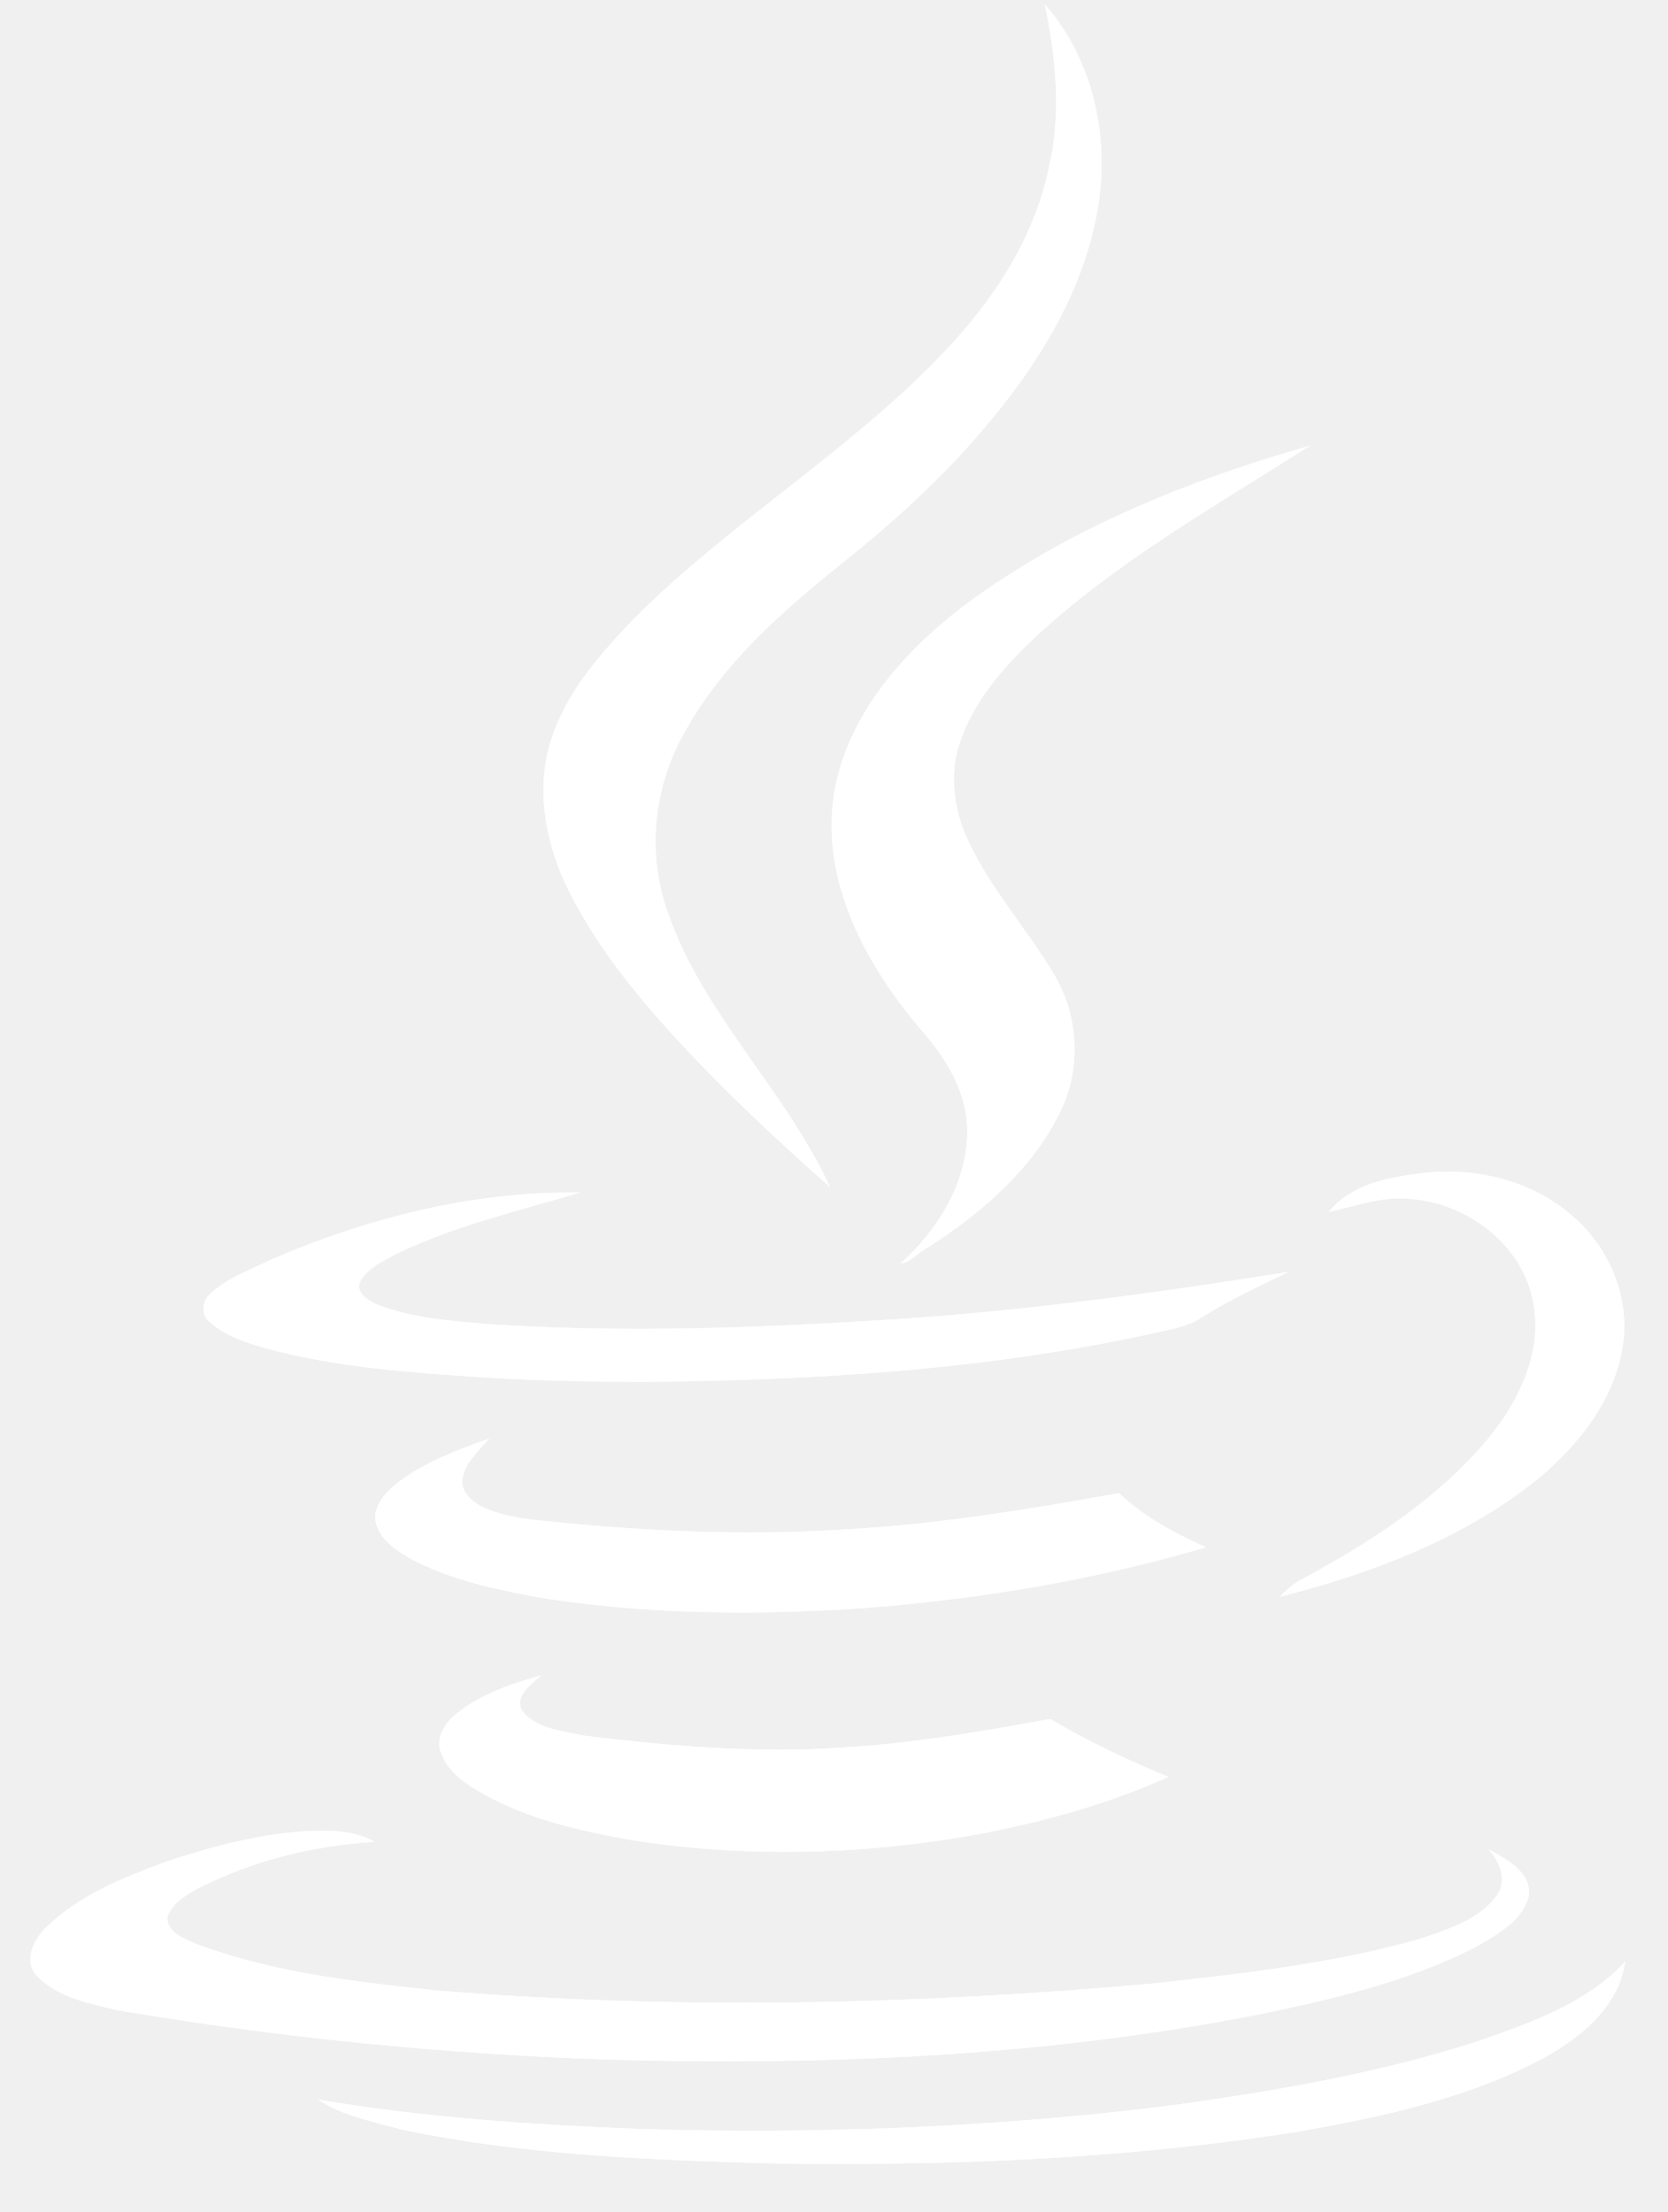
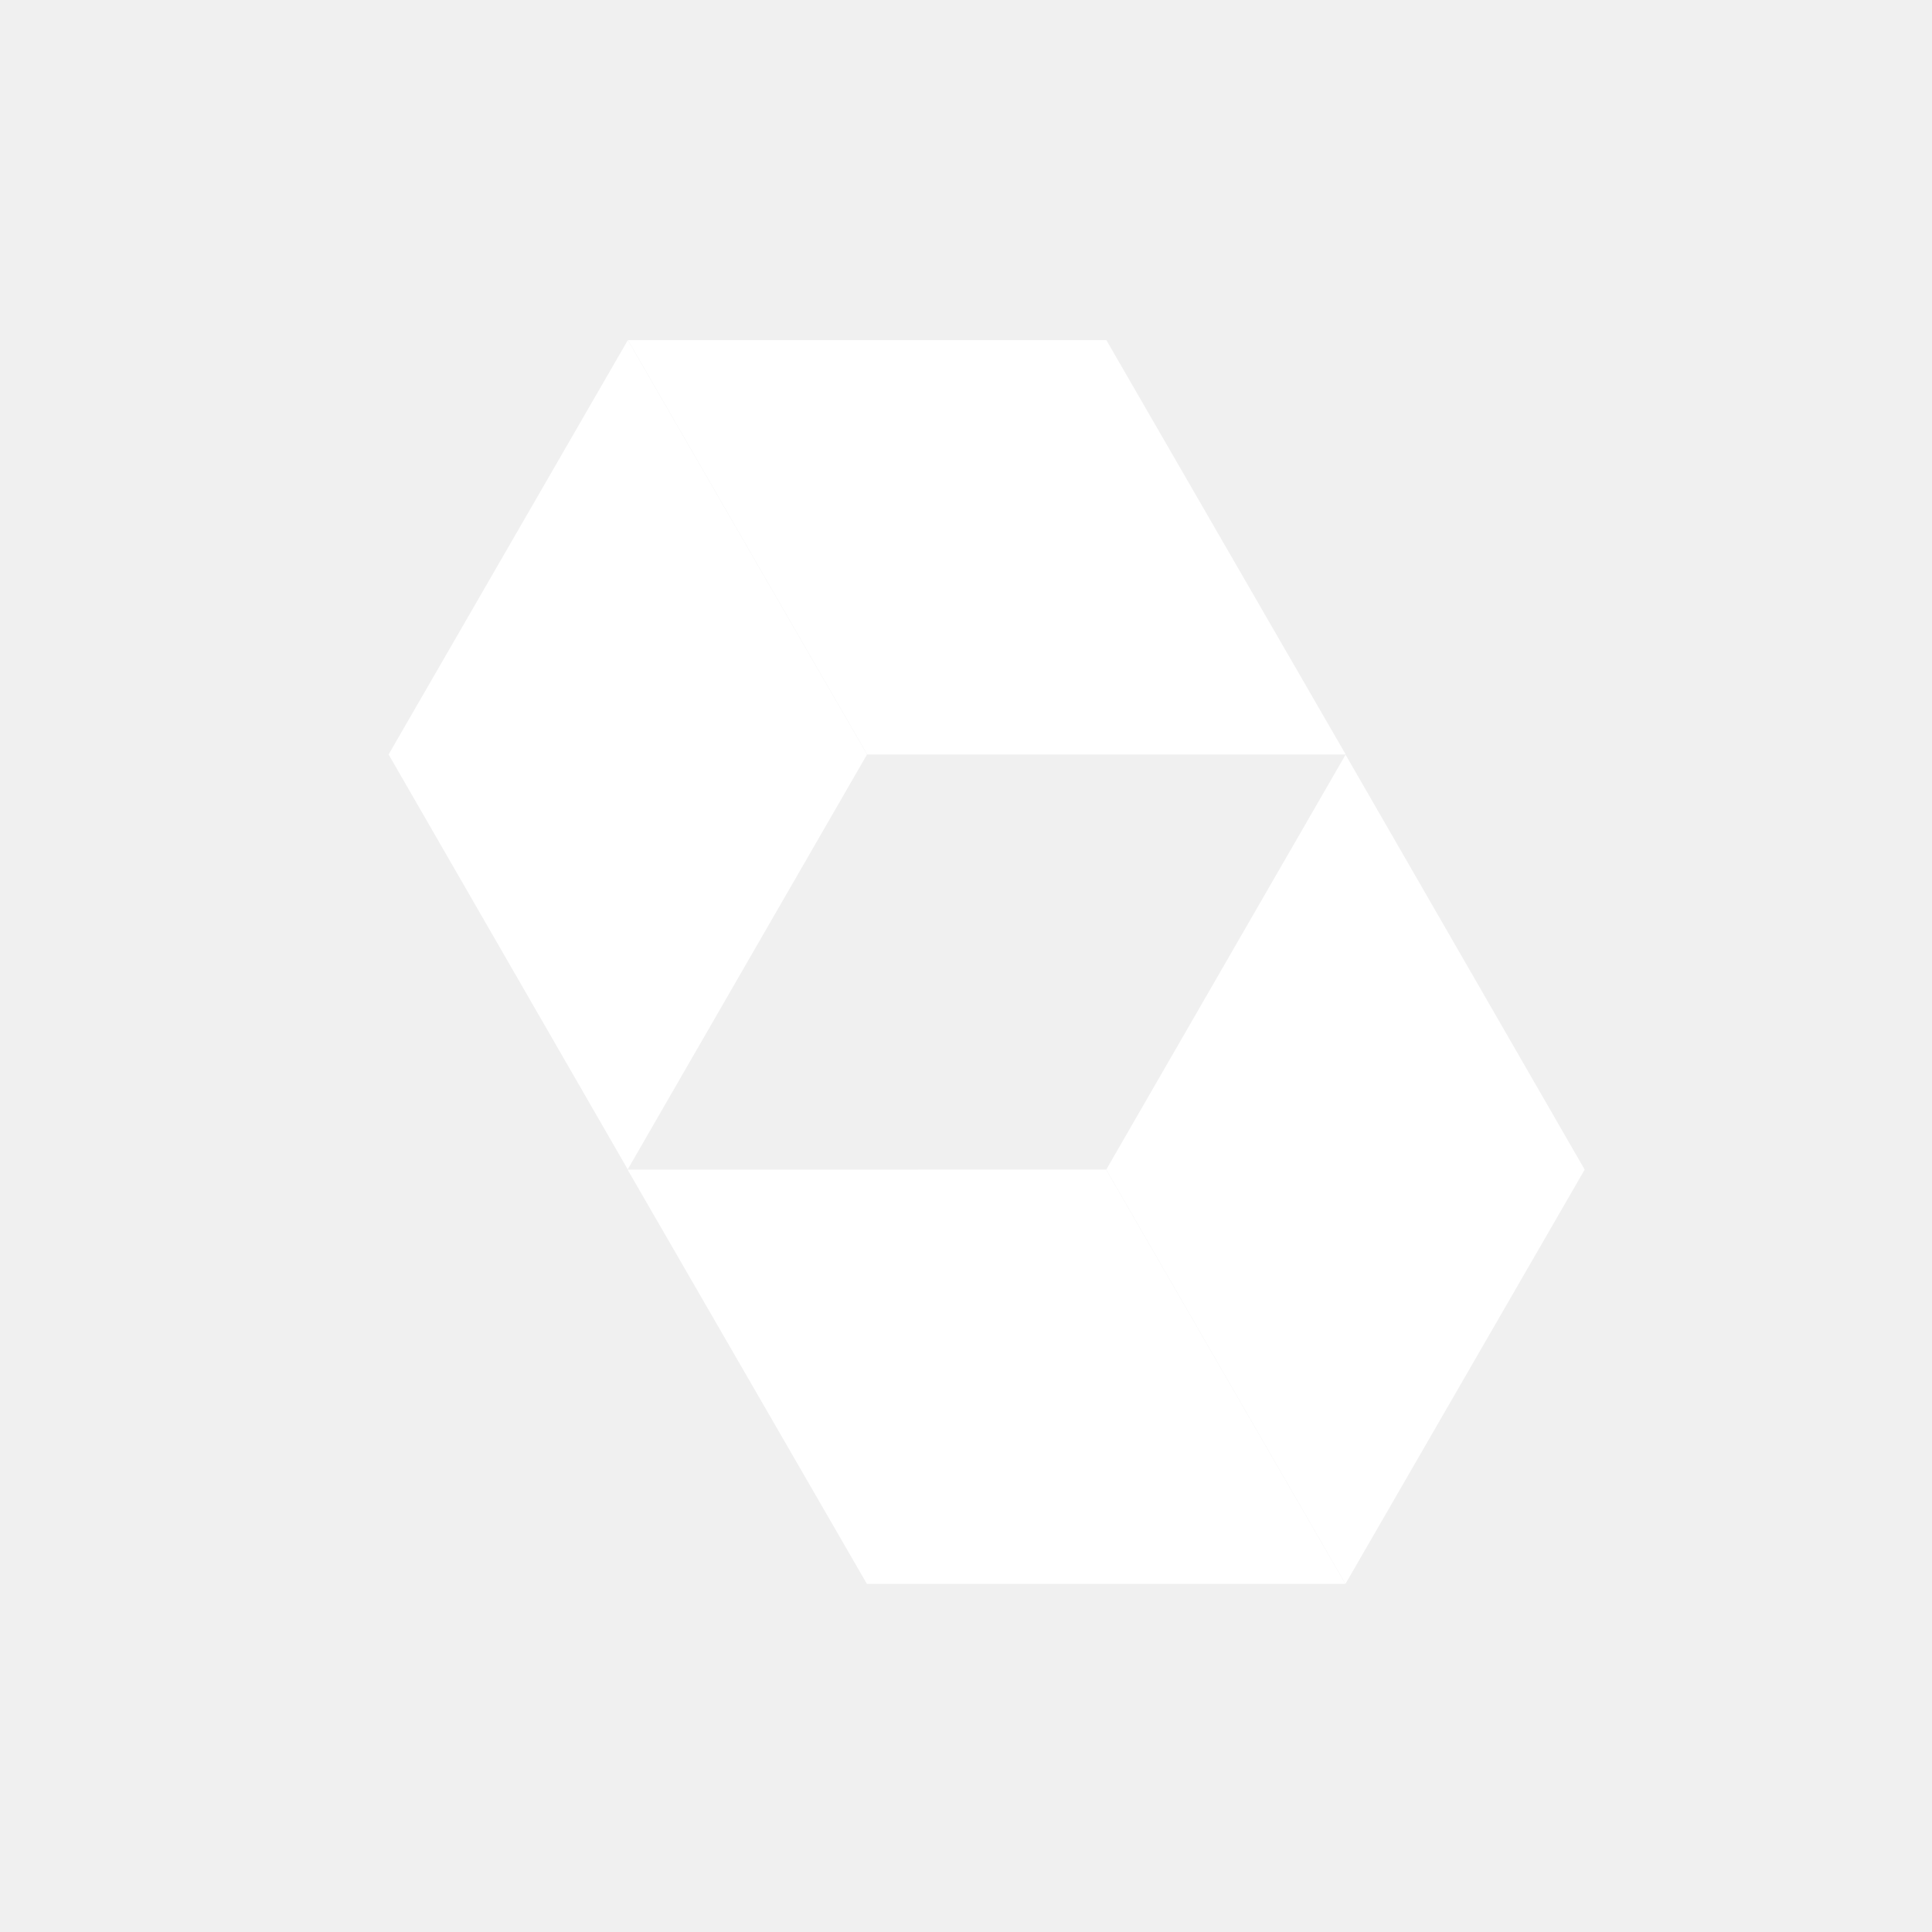
- <svg xmlns="http://www.w3.org/2000/svg" version="1.1" id="Layer_1" x="0px" y="0px" viewBox="0 0 352.2 467.2" enable-background="new 0 0 352.2 467.2" xml:space="preserve">
-   <g id="java">
-     <g id="XMLID_1212_">
-       <path id="XMLID_22_" fill="#FFFFFF" stroke="#FFFFFF" stroke-width="9.375000e-02" stroke-miterlimit="10" d="M220.7,1    c10.4,11.9,13.9,28.9,10.9,44.2c-3.2,17.2-12.8,32.4-24,45.5c-9,10.6-19.3,19.9-30.1,28.5c-12.6,10.1-24.9,21-32.8,35.2    c-6.7,11.6-8.2,25.8-3.7,38.3c7.4,21.5,24.8,37.5,34.2,57.9c-10.4-9.2-20.7-18.8-30.2-28.9c-10-10.7-19.4-22-25.7-35.3    c-4.2-9.3-6.1-20.2-2.9-30.1c3.2-10.1,10.4-18.2,17.7-25.8c20.1-20.1,44.9-34.9,64.5-55.3c10.9-11.2,19.9-24.7,23-40.1    C224.2,23.9,223,12.2,220.7,1L220.7,1z" />
-       <path id="XMLID_21_" fill="#FFFFFF" stroke="#FFFFFF" stroke-width="9.375000e-02" stroke-miterlimit="10" d="M204.2,127.5    c21.6-15.9,46.8-26,72.3-33.3c-20.2,12.9-41.3,24.7-58.8,41.2c-6.3,6.1-12.3,13.1-15.1,21.7c-2.1,6.3-1.2,13.3,1.3,19.3    c4.7,10.7,12.6,19.3,18.5,29.1c5.1,8.3,6,19,2.1,28c-5.9,13.2-17.4,22.9-29.4,30.5c-1.6,0.9-2.9,2.6-4.8,2.8    c8-7.2,14.2-17.4,14-28.4c-0.2-8.2-4.8-15.4-10.1-21.3c-11-13.1-20.2-29.8-18.3-47.4C177.9,152,190.6,137.7,204.2,127.5    L204.2,127.5z" />
-       <path id="XMLID_20_" fill="#FFFFFF" stroke="#FFFFFF" stroke-width="9.375000e-02" stroke-miterlimit="10" d="M280.7,255.9    c4.7-5.7,12.1-7.1,18.9-8c11.8-1.6,24.3,1.4,33.2,9.6c7.3,6.6,11.4,16.8,9.9,26.7c-1.7,11.4-9.3,21-18,28.2    c-15.7,12.6-35,19.9-54.3,24.8c1.1-1.2,2.3-2.3,3.8-3.2c14.7-7.9,29.2-17.1,40-30c6.6-8,11.7-18.4,9.6-29    c-2.2-12.2-14.1-21.1-26.2-21.8C291.7,252.6,286.2,254.8,280.7,255.9L280.7,255.9z" />
-       <path id="XMLID_19_" fill="#FFFFFF" stroke="#FFFFFF" stroke-width="9.375000e-02" stroke-miterlimit="10" d="M57.4,266    c20.4-8.8,42.7-14.4,65-14.1c-13,3.8-26.3,7-38.5,12.8c-2.9,1.6-6.2,3-7.9,6c-0.9,2.3,1.6,3.9,3.3,4.7c7.6,3.1,15.9,3.6,24,4.3    c28.4,1.9,57,0.8,85.3-1c28-1.8,55.8-5.6,83.4-10c-6.1,2.9-12.3,5.8-18,9.4c-2.9,2-6.4,2.6-9.7,3.3c-34,7.6-68.9,9.9-103.5,10.4    c-13.4,0.1-26.8-0.1-40.1-1c-14.9-1-29.9-2.1-44.4-6c-4.2-1.2-8.7-2.6-12-5.6c-1.7-1.3-1.7-4-0.2-5.6    C47.7,270,52.8,268.3,57.4,266L57.4,266z" />
-       <path id="XMLID_18_" fill="#FFFFFF" stroke="#FFFFFF" stroke-width="9.375000e-02" stroke-miterlimit="10" d="M83.6,313.5    c5.8-4.6,12.7-7.1,19.6-9.6c-2.2,2.7-5.3,5.2-5.6,8.9c-0.1,2.3,1.8,4.1,3.7,5.2c3.7,1.9,7.8,2.6,11.9,3.1    c21.3,2.2,42.9,3.4,64.4,2c19.7-1,39.2-4.2,58.7-7.7c5.3,5,11.7,8.4,18.3,11.4c-23.4,6.9-47.5,10.9-71.8,12.8    c-22.9,1.6-46.1,1.4-68.9-2.2c-9-1.7-18.2-3.6-26.4-7.8c-3.3-1.8-7.1-4.1-8.1-8C78.7,318.4,81.2,315.4,83.6,313.5L83.6,313.5z" />
-       <path id="XMLID_17_" fill="#FFFFFF" stroke="#FFFFFF" stroke-width="9.375000e-02" stroke-miterlimit="10" d="M96.5,361.9    c5.1-4.1,11.4-6.2,17.7-8c-2,1.9-5.6,4.2-4,7.4c3,3.9,8.6,4.3,13,5.3c18.8,2.3,37.8,3.9,56.5,2.4c14.2-0.9,28.2-3.4,42.1-5.9    c8,4.7,16.3,8.7,24.9,12.2c-13.1,5.9-27.2,9.7-41.3,12.3c-23.8,4.2-48.3,4.8-72.2,1c-10.6-1.9-21.3-4.3-30.9-9.6    c-3.7-2.1-7.6-4.6-9.1-8.7C91.9,367.3,93.9,363.9,96.5,361.9L96.5,361.9z" />
-       <path id="XMLID_16_" fill="#FFFFFF" stroke="#FFFFFF" stroke-width="9.375000e-02" stroke-miterlimit="10" d="M34.9,393.3    c10.2-3.4,20.8-6.2,31.5-6.6c4.3-0.1,8.8,0.1,12.6,2.3c-12.9,0.8-25.8,4-37.3,9.9c-2.6,1.4-5.4,3.1-6.4,6.1c0,3.4,3.9,4.6,6.4,5.7    c16.1,6,33.3,7.9,50.2,9.7c50.3,4.2,101,3.1,151.3-1.4c19-2.1,38.1-4.2,56.5-9.4c5.9-2,12.6-4,16.4-9.2c2.3-3.1,0.8-7-1.6-9.7    c3.8,2.1,9.1,4.8,8.3,9.9c-1.4,5.3-6.9,8.1-11.3,10.7c-14.2,7.2-29.9,10.9-45.4,14.1c-45.2,8.9-91.5,10.9-137.5,9.6    c-34.7-1.2-69.3-4.6-103.5-10.4c-6.1-1.4-13-2.7-17.4-7.4c-2.9-3.3-0.3-8,2.4-10.4C17.1,400.1,26.1,396.6,34.9,393.3L34.9,393.3z" />
-       <path id="XMLID_15_" fill="#FFFFFF" stroke="#FFFFFF" stroke-width="9.375000e-02" stroke-miterlimit="10" d="M311.7,431.3    c11.2-3.9,23.2-8,31.5-16.9c-1.4,9.7-9.8,16.3-18,20.7c-15.8,8.2-33.4,12-51,15.1c-37.1,5.9-74.8,7.3-112.4,6.7    c-25.7-0.8-51.5-1.8-76.8-7.1c-6-1.7-12.4-2.8-17.7-6.3c22.4,3.8,45.2,5.3,68,6.2c37.4,1.1,75-0.3,112.2-5    C269.1,441.7,290.8,438,311.7,431.3L311.7,431.3z" />
-     </g>
+ <svg xmlns="http://www.w3.org/2000/svg" version="1.1" id="Layer_1" x="0px" y="0px" width="256px" height="256px" viewBox="0 0 256 256" enable-background="new 0 0 256 256" xml:space="preserve">
+   <defs id="defs35" />
+   <g id="g3" style="fill:#ffffff;fill-opacity:1" transform="translate(2.169491,33.62712)">
+     <polygon points="81.008,121.324 81.008,121.324 49.323,66.344 81.021,11.443 112.717,66.344 " id="polygon5" style="fill:#ffffff;fill-opacity:1" />
+     <polygon points="81.039,11.445 112.736,66.346 176.146,66.344 144.432,11.445 " id="polygon7" style="fill:#ffffff;fill-opacity:1" />
+     <polygon points="176.124,66.37 176.124,66.37 207.809,121.351 176.111,176.248 144.414,121.351 " id="polygon9" style="fill:#ffffff;fill-opacity:1" />
+     <polygon points="176.096,176.248 144.396,121.347 80.987,121.351 112.699,176.248 " id="polygon11" style="fill:#ffffff;fill-opacity:1" />
  </g>
</svg>
